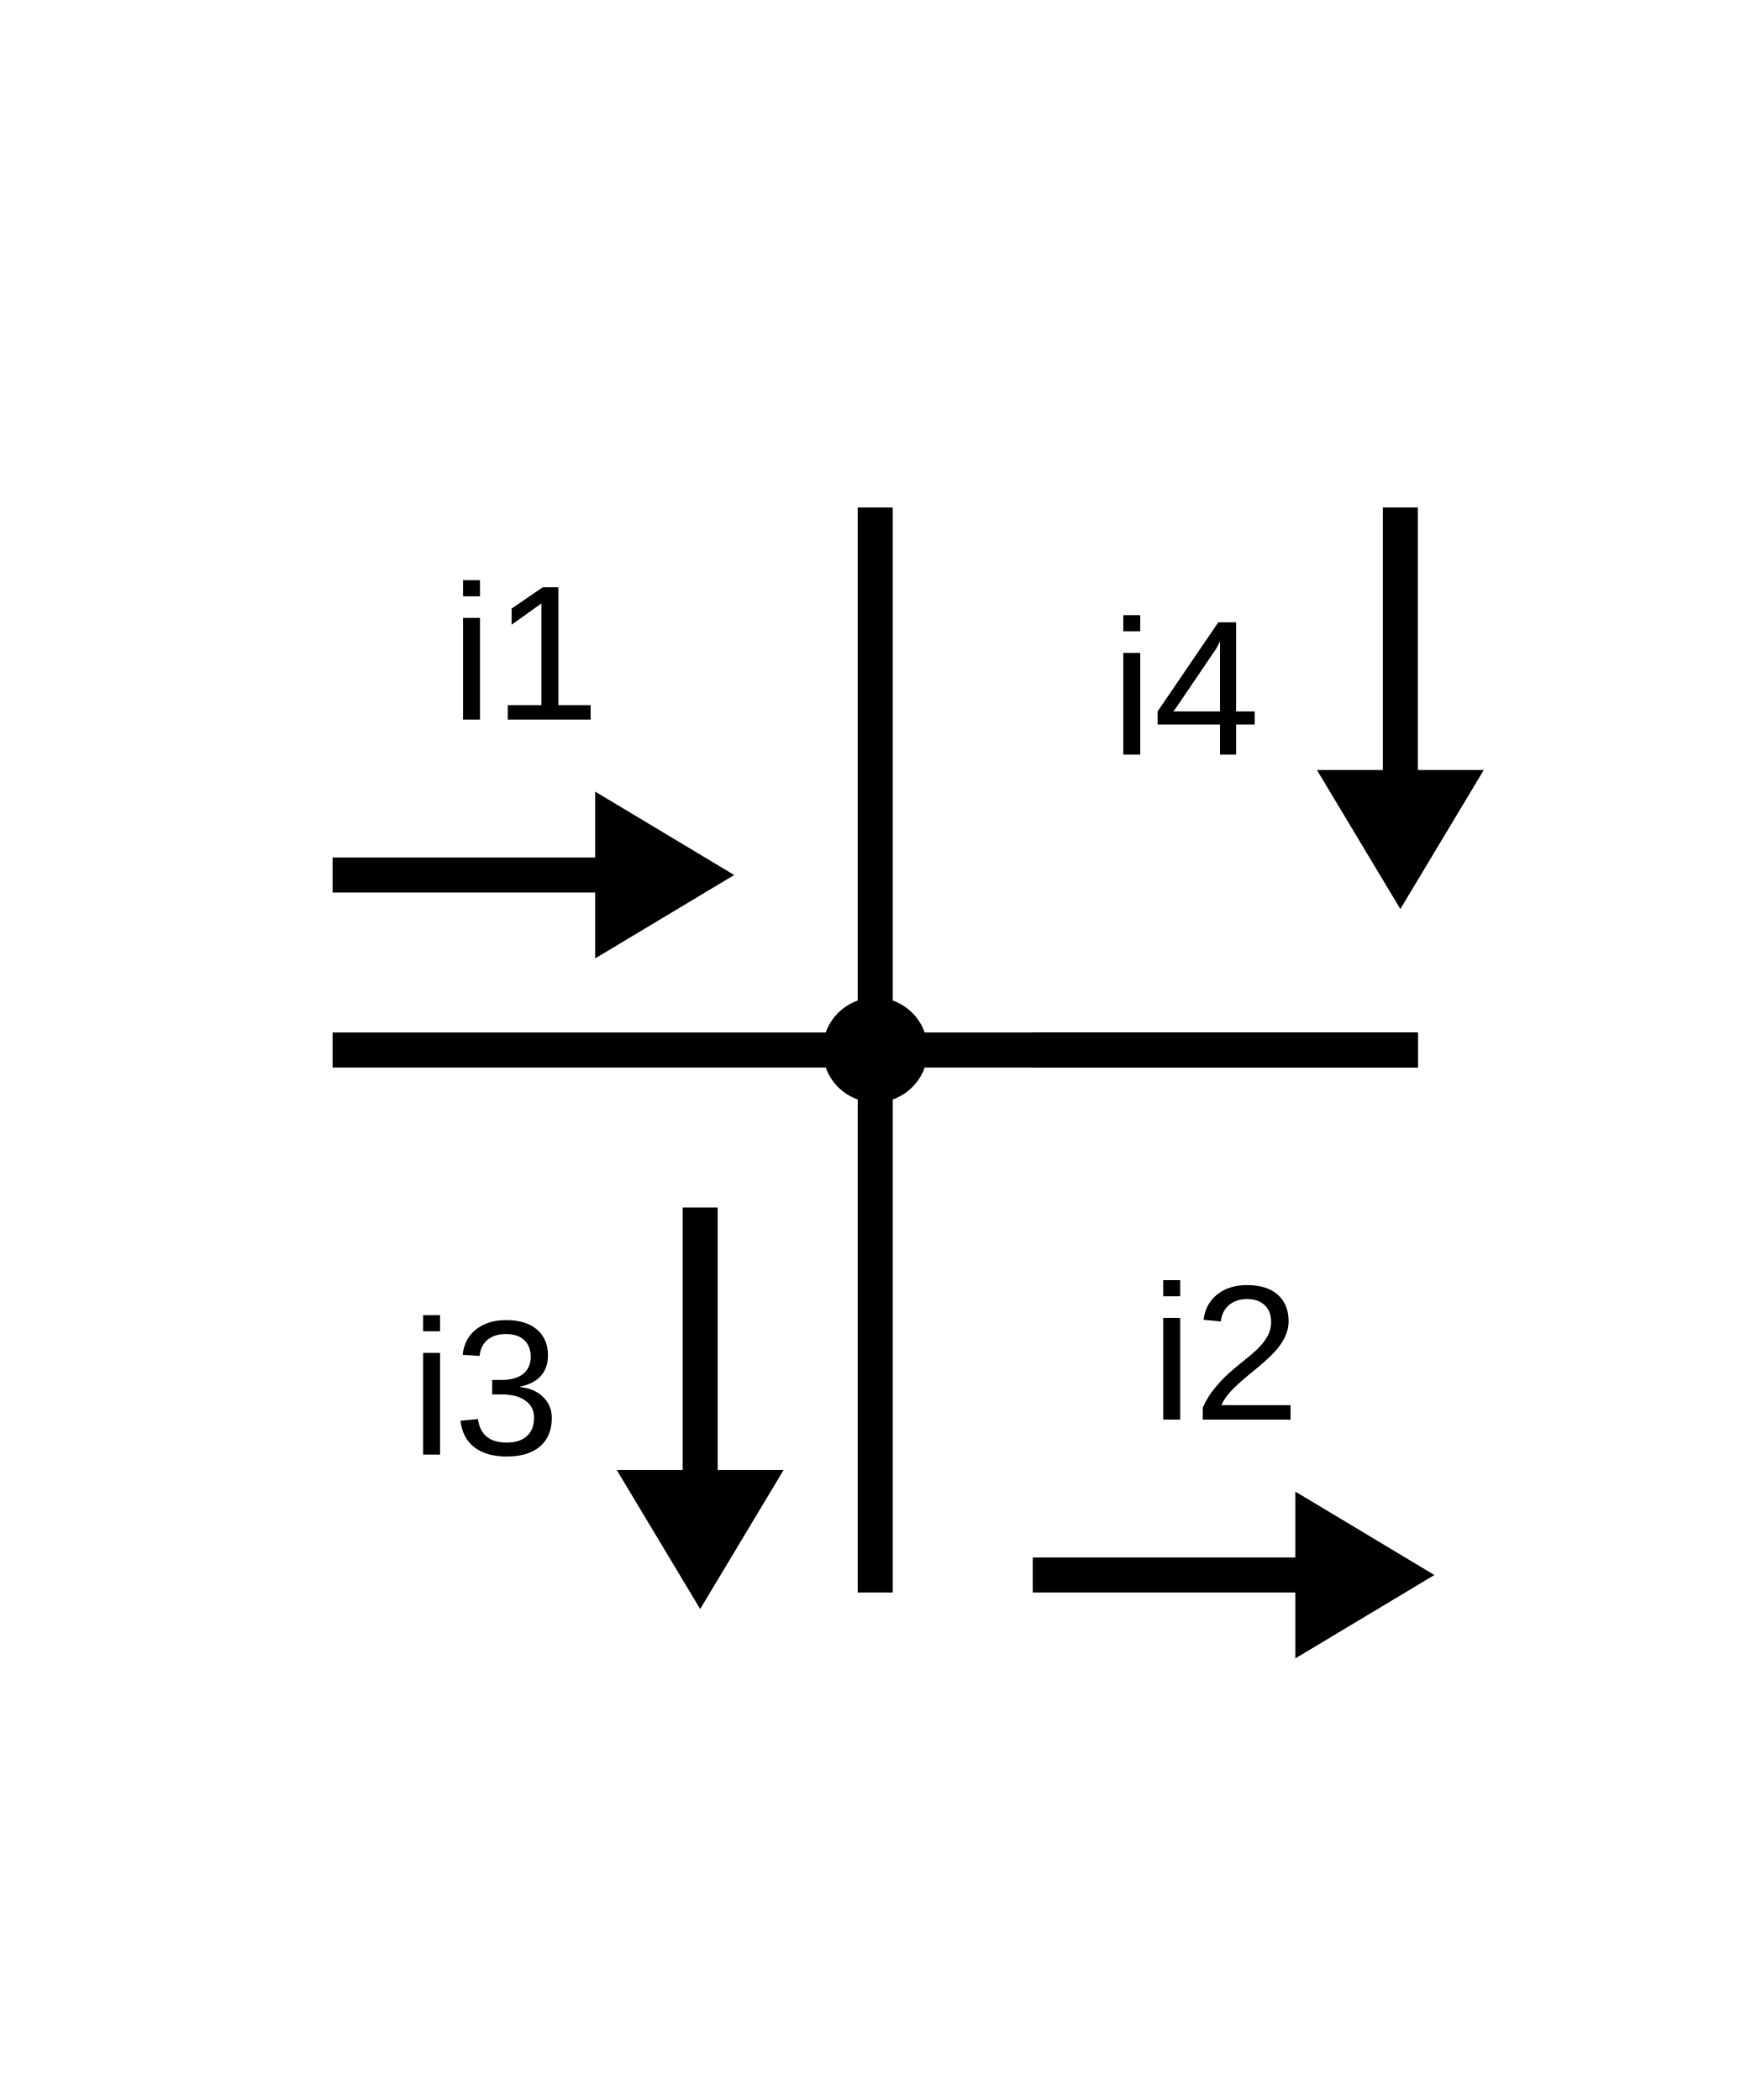
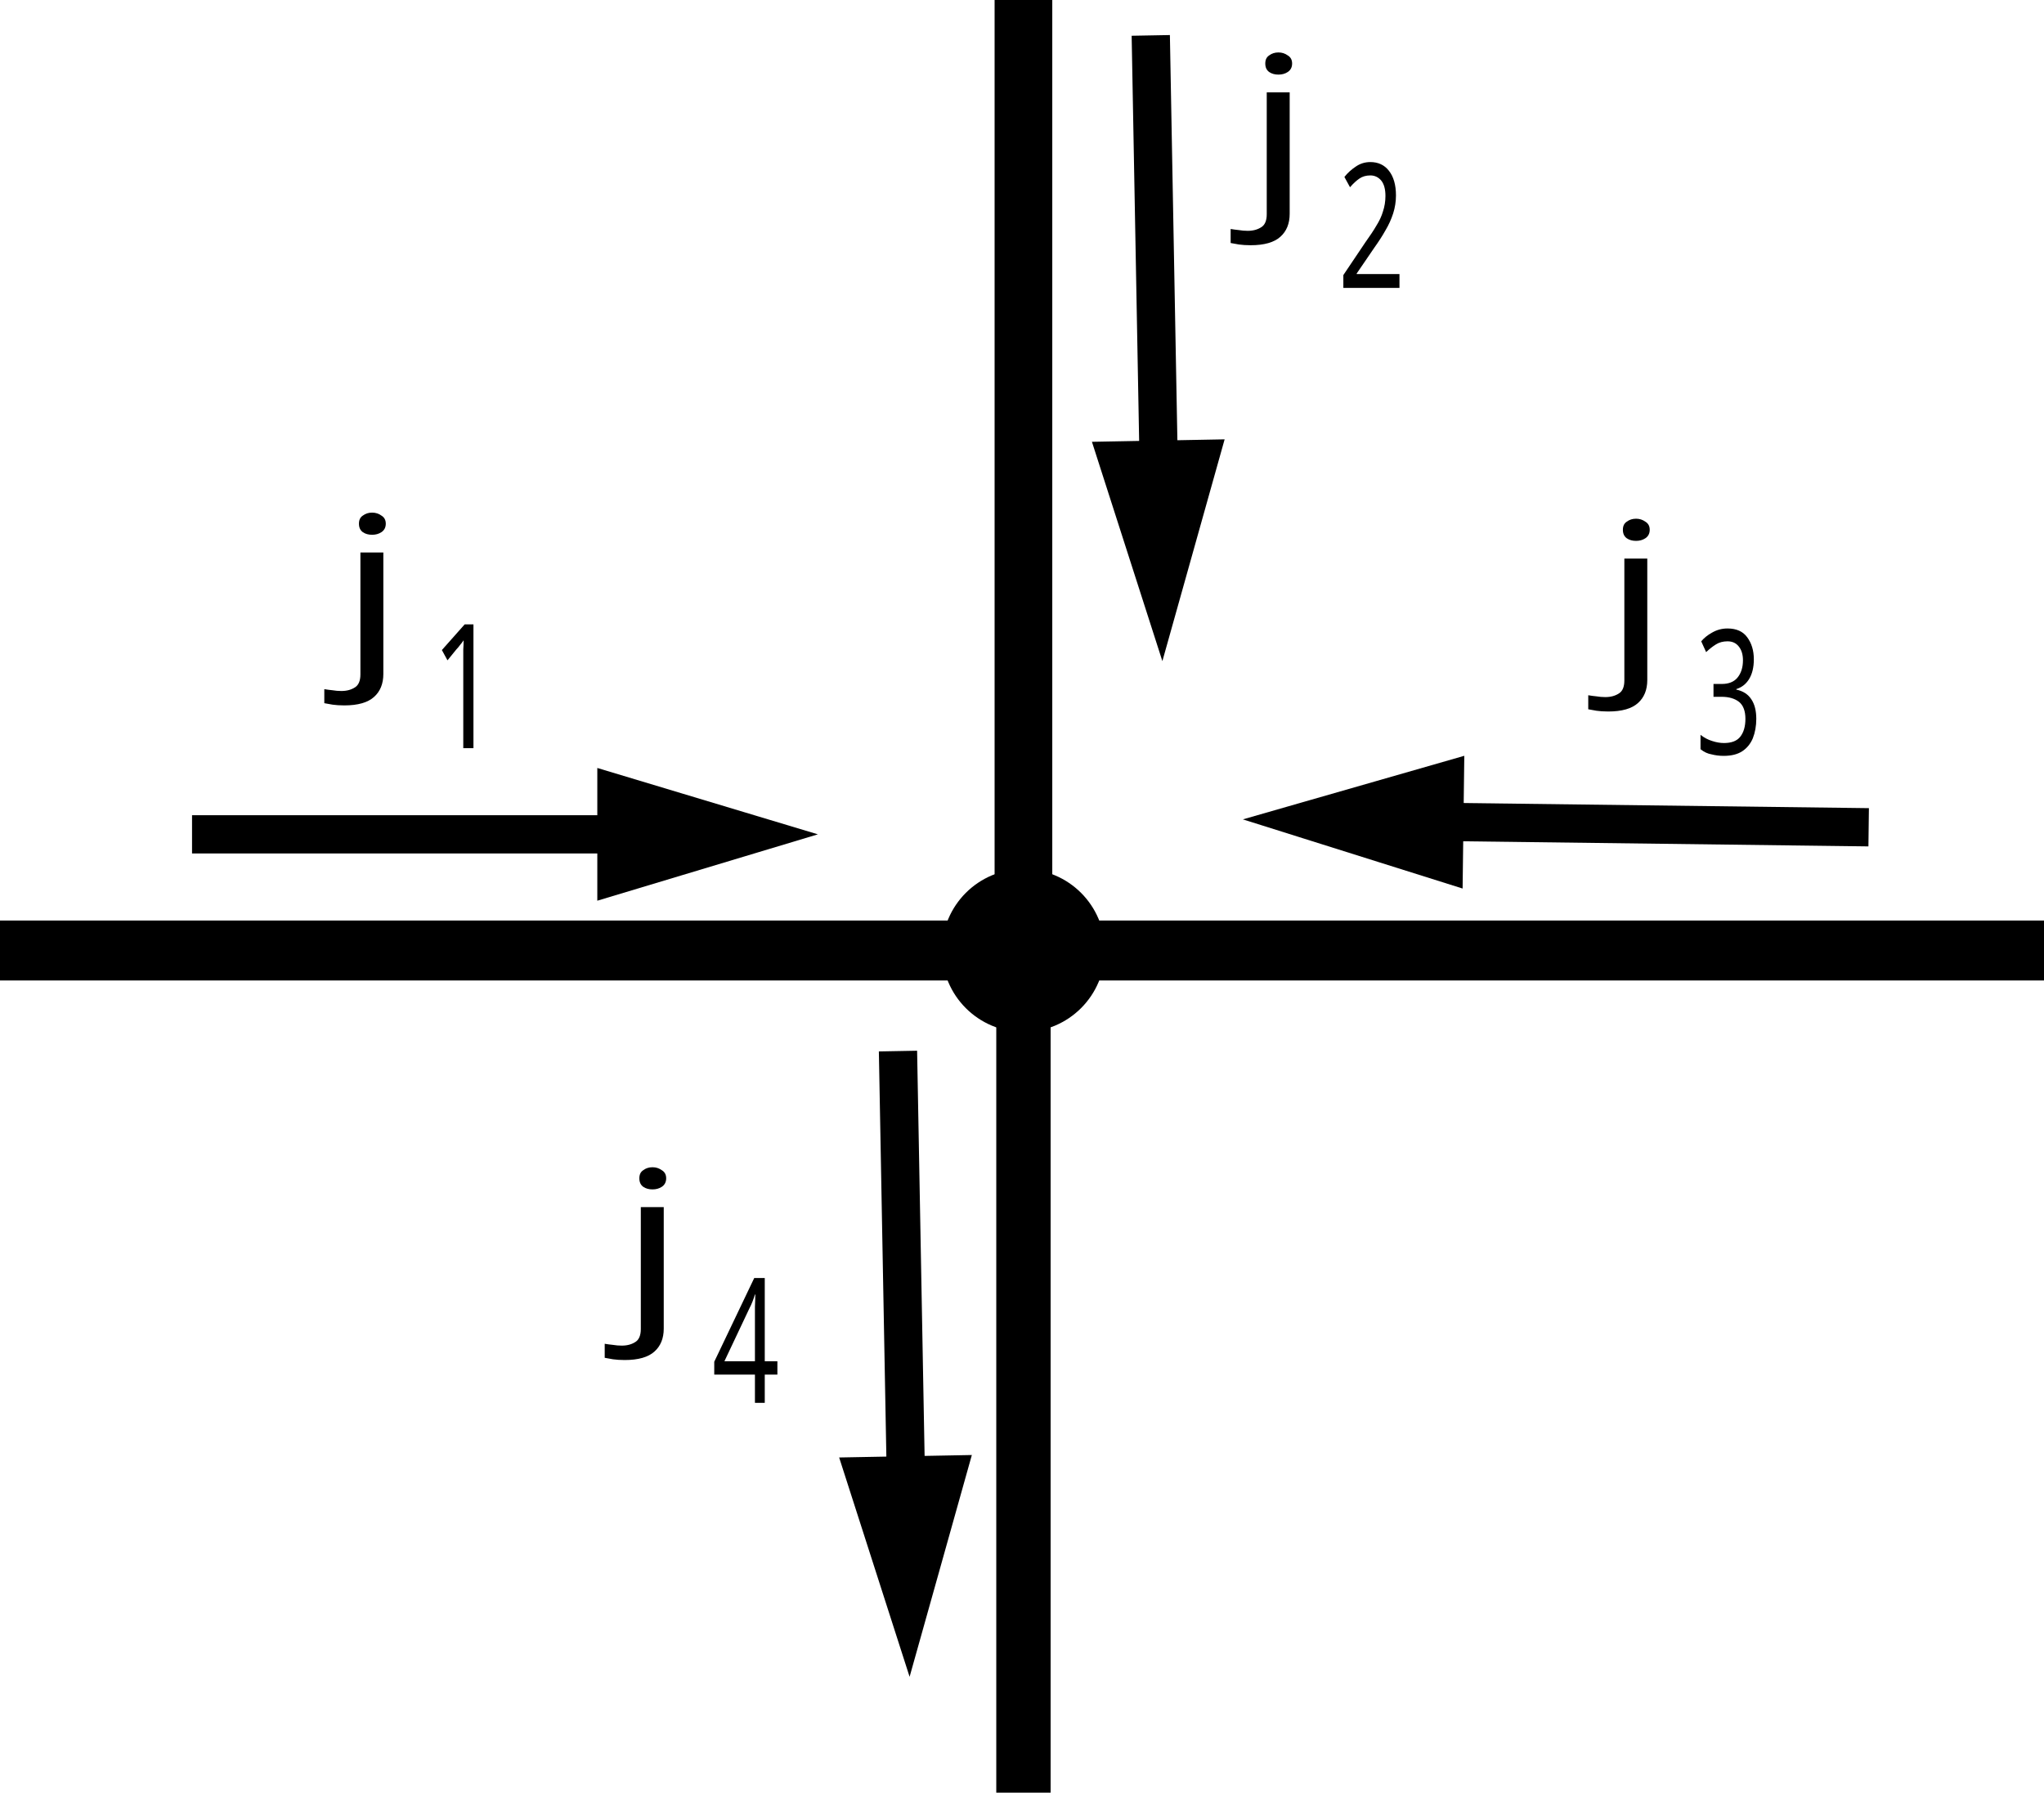
- <svg xmlns="http://www.w3.org/2000/svg" version="1.1" width="100" height="120" id="svg36">
-   <defs id="defs40" />
-   <line x1="80" y1="30" x2="80" y2="45" style="stroke:rgb(0, 0, 0);stroke-linecap:square;stroke-width:2" id="line2" />
-   <path d="M 80,45 L 83,45 L 80,50 L 77,45 L 80,45" style="fill-opacity:1;fill:rgb(0, 0, 0);stroke:rgb(0, 0, 0);stroke-linecap:square;stroke-width:2" id="path4" />
-   <text x="72" y="40" style="font-family:Arial;font-size:11px;text-anchor:end" dominant-baseline="middle" transform="rotate(0, 72, 40)" id="text6">i4</text>
-   <line x1="50" y1="30" x2="50" y2="60" style="stroke:rgb(0, 0, 0);stroke-linecap:square;stroke-width:2" id="line8" />
-   <line x1="40" y1="70" x2="40" y2="85" style="stroke:rgb(0, 0, 0);stroke-linecap:square;stroke-width:2" id="line10" />
-   <path d="M 40,85 L 43,85 L 40,90 L 37,85 L 40,85" style="fill-opacity:1;fill:rgb(0, 0, 0);stroke:rgb(0, 0, 0);stroke-linecap:square;stroke-width:2" id="path12" />
-   <text x="32" y="80" style="font-family:Arial;font-size:11px;text-anchor:end" dominant-baseline="middle" transform="rotate(0, 32, 80)" id="text14">i3</text>
-   <line x1="60" y1="90" x2="75" y2="90" style="stroke:rgb(0, 0, 0);stroke-linecap:square;stroke-width:2" id="line16" />
-   <path d="M 75,90 L 75,87 L 80,90 L 75,93 L 75,90" style="fill-opacity:1;fill:rgb(0, 0, 0);stroke:rgb(0, 0, 0);stroke-linecap:square;stroke-width:2" id="path18" />
-   <text x="70" y="78" style="font-family:Arial;font-size:11px;text-anchor:middle" dominant-baseline="middle" transform="rotate(0, 70, 78)" id="text20">i2</text>
-   <line x1="20" y1="50" x2="35" y2="50" style="stroke:rgb(0, 0, 0);stroke-linecap:square;stroke-width:2" id="line22" />
-   <path d="M 35,50 L 35,47 L 40,50 L 35,53 L 35,50" style="fill-opacity:1;fill:rgb(0, 0, 0);stroke:rgb(0, 0, 0);stroke-linecap:square;stroke-width:2" id="path24" />
-   <text x="30" y="38" style="font-family:Arial;font-size:11px;text-anchor:middle" dominant-baseline="middle" transform="rotate(0, 30, 38)" id="text26">i1</text>
-   <line x1="60" y1="60" x2="80" y2="60" style="stroke:rgb(0, 0, 0);stroke-linecap:square;stroke-width:2" id="line28" />
-   <line x1="50" y1="60" x2="50" y2="90" style="stroke:rgb(0, 0, 0);stroke-linecap:square;stroke-width:2" id="line30" />
-   <line x1="20" y1="60" x2="80" y2="60" style="stroke:rgb(0, 0, 0);stroke-linecap:square;stroke-width:2" id="line32" />
-   <ellipse cx="50" cy="60" rx="2" ry="2" style="fill-opacity:1;fill:rgb(0, 0, 0);stroke:rgb(0, 0, 0);stroke-width:2" id="ellipse34" />
+ <svg xmlns="http://www.w3.org/2000/svg" version="1.1" width="75.24" height="65.988" id="svg36">
+   <defs id="defs40">
+     <rect x="67.942" y="19.766" width="19.222" height="23.242" id="rect961" />
+   </defs>
+   <line x1="37.673" y1="1.061" x2="37.673" y2="34.861" style="stroke:#000000;stroke-width:2.123;stroke-linecap:square" id="line8" />
+   <line x1="7.773" y1="30.712" x2="22.691" y2="30.712" style="stroke:#000000;stroke-width:1.408;stroke-linecap:square" id="line14" />
+   <path d="m 22.691,30.712 v -1.496 l 4.972,1.496 -4.972,1.496 v -1.496" style="fill:#000000;fill-opacity:1;stroke:#000000;stroke-width:1.408;stroke-linecap:square" id="path16" />
+   <line x1="47.673" y1="34.988" x2="67.673" y2="34.988" style="stroke:#000000;stroke-width:2;stroke-linecap:square" id="line20" />
+   <line x1="37.673" y1="34.988" x2="37.673" y2="64.988" style="stroke:#000000;stroke-width:2;stroke-linecap:square" id="line22-3" />
+   <line x1="1.103" y1="34.988" x2="74.137" y2="34.988" style="stroke:#000000;stroke-width:2.207;stroke-linecap:square" id="line24" />
+   <circle cx="37.673" cy="34.988" style="fill:#000000;fill-opacity:1;stroke:#000000;stroke-width:2" id="ellipse26" r="2" />
+   <text xml:space="preserve" style="font-style:normal;font-weight:normal;font-size:40px;line-height:1.25;font-family:sans-serif;fill:#000000;fill-opacity:1;stroke:none" x="80.711" y="-20.432" id="text21">
+     <tspan id="tspan19" x="80.711" y="-20.432" />
+   </text>
+   <text xml:space="preserve" style="font-size:16px;line-height:1.25;font-family:sans-serif" x="81.307" y="-22.356" id="text29">
+     <tspan id="tspan27" x="81.307" y="-22.356" />
+   </text>
+   <text xml:space="preserve" style="font-size:8.344px;line-height:1.25;font-family:sans-serif;stroke-width:0.521" x="10.84" y="27.841" id="text37" transform="scale(1.149342,0.870063)">
+     <tspan id="tspan35" x="10.84" y="27.841" style="stroke-width:0.521">j</tspan>
+   </text>
+   <text xml:space="preserve" style="font-size:5.278px;line-height:1.25;font-family:sans-serif;stroke-width:0.33" x="19.216" y="22.754" id="text41" transform="scale(0.8263548,1.210134)">
+     <tspan id="tspan39" x="19.216" y="22.754" style="stroke-width:0.33">1</tspan>
+   </text>
+   <text xml:space="preserve" style="font-size:8.344px;line-height:1.25;font-family:sans-serif;stroke-width:0.521" x="51.319" y="28.105" id="text37-3" transform="scale(1.149342,0.870063)">
+     <tspan id="tspan35-6" x="51.319" y="28.105" style="stroke-width:0.521">j</tspan>
+   </text>
+   <text xml:space="preserve" style="font-size:5.278px;line-height:1.25;font-family:sans-serif;stroke-width:0.33" x="75.516" y="22.944" id="text41-7" transform="scale(0.8263548,1.210134)">
+     <tspan id="tspan39-5" x="75.516" y="22.944" style="stroke-width:0.33">3</tspan>
+   </text>
+   <text xml:space="preserve" style="font-size:8.344px;line-height:1.25;font-family:sans-serif;stroke-width:0.521" x="19.821" y="55.542" id="text37-35" transform="scale(1.149342,0.870063)">
+     <tspan id="tspan35-62" x="19.821" y="55.542" style="stroke-width:0.521">j</tspan>
+   </text>
+   <text xml:space="preserve" style="font-size:5.278px;line-height:1.25;font-family:sans-serif;stroke-width:0.33" x="31.707" y="42.67" id="text41-9" transform="scale(0.8263548,1.210134)">
+     <tspan id="tspan39-1" x="31.707" y="42.67" style="stroke-width:0.33">4</tspan>
+   </text>
+   <line x1="33.068" y1="39.394" x2="33.344" y2="54.309" style="stroke:#000000;stroke-width:1.408;stroke-linecap:square" id="line14-3" />
+   <path d="m 33.344,54.309 1.496,-0.028 -1.403,4.999 -1.588,-4.944 1.496,-0.028" style="fill:#000000;fill-opacity:1;stroke:#000000;stroke-width:1.408;stroke-linecap:square" id="path16-6" />
+   <line x1="68.082" y1="30.443" x2="53.166" y2="30.255" style="stroke:#000000;stroke-width:1.408;stroke-linecap:square" id="line14-0" />
+   <path d="m 53.166,30.255 -0.019,1.496 -4.953,-1.559 4.991,-1.433 -0.019,1.496" style="fill:#000000;fill-opacity:1;stroke:#000000;stroke-width:1.408;stroke-linecap:square" id="path16-62" />
+   <text xml:space="preserve" style="font-size:8.344px;line-height:1.25;font-family:sans-serif;stroke-width:0.521" x="39.867" y="8.375" id="text37-35-6" transform="scale(1.149342,0.870063)">
+     <tspan id="tspan35-62-2" x="39.867" y="8.375" style="stroke-width:0.521">j</tspan>
+   </text>
+   <text xml:space="preserve" style="font-size:5.278px;line-height:1.25;font-family:sans-serif;stroke-width:0.33" x="59.588" y="8.758" id="text41-9-9" transform="scale(0.8263548,1.210134)">
+     <tspan id="tspan39-1-1" x="59.588" y="8.758" style="stroke-width:0.33">2</tspan>
+   </text>
+   <line x1="42.373" y1="2.007" x2="42.649" y2="16.922" style="stroke:#000000;stroke-width:1.408;stroke-linecap:square" id="line14-3-2" />
+   <path d="m 42.649,16.922 1.496,-0.028 -1.403,4.999 -1.588,-4.944 1.496,-0.028" style="fill:#000000;fill-opacity:1;stroke:#000000;stroke-width:1.408;stroke-linecap:square" id="path16-6-7" />
+   <text xml:space="preserve" id="text959" style="font-size:16px;line-height:1.25;font-family:sans-serif;white-space:pre;shape-inside:url(#rect961);" transform="translate(-13.44013,-16.38281)" />
</svg>
